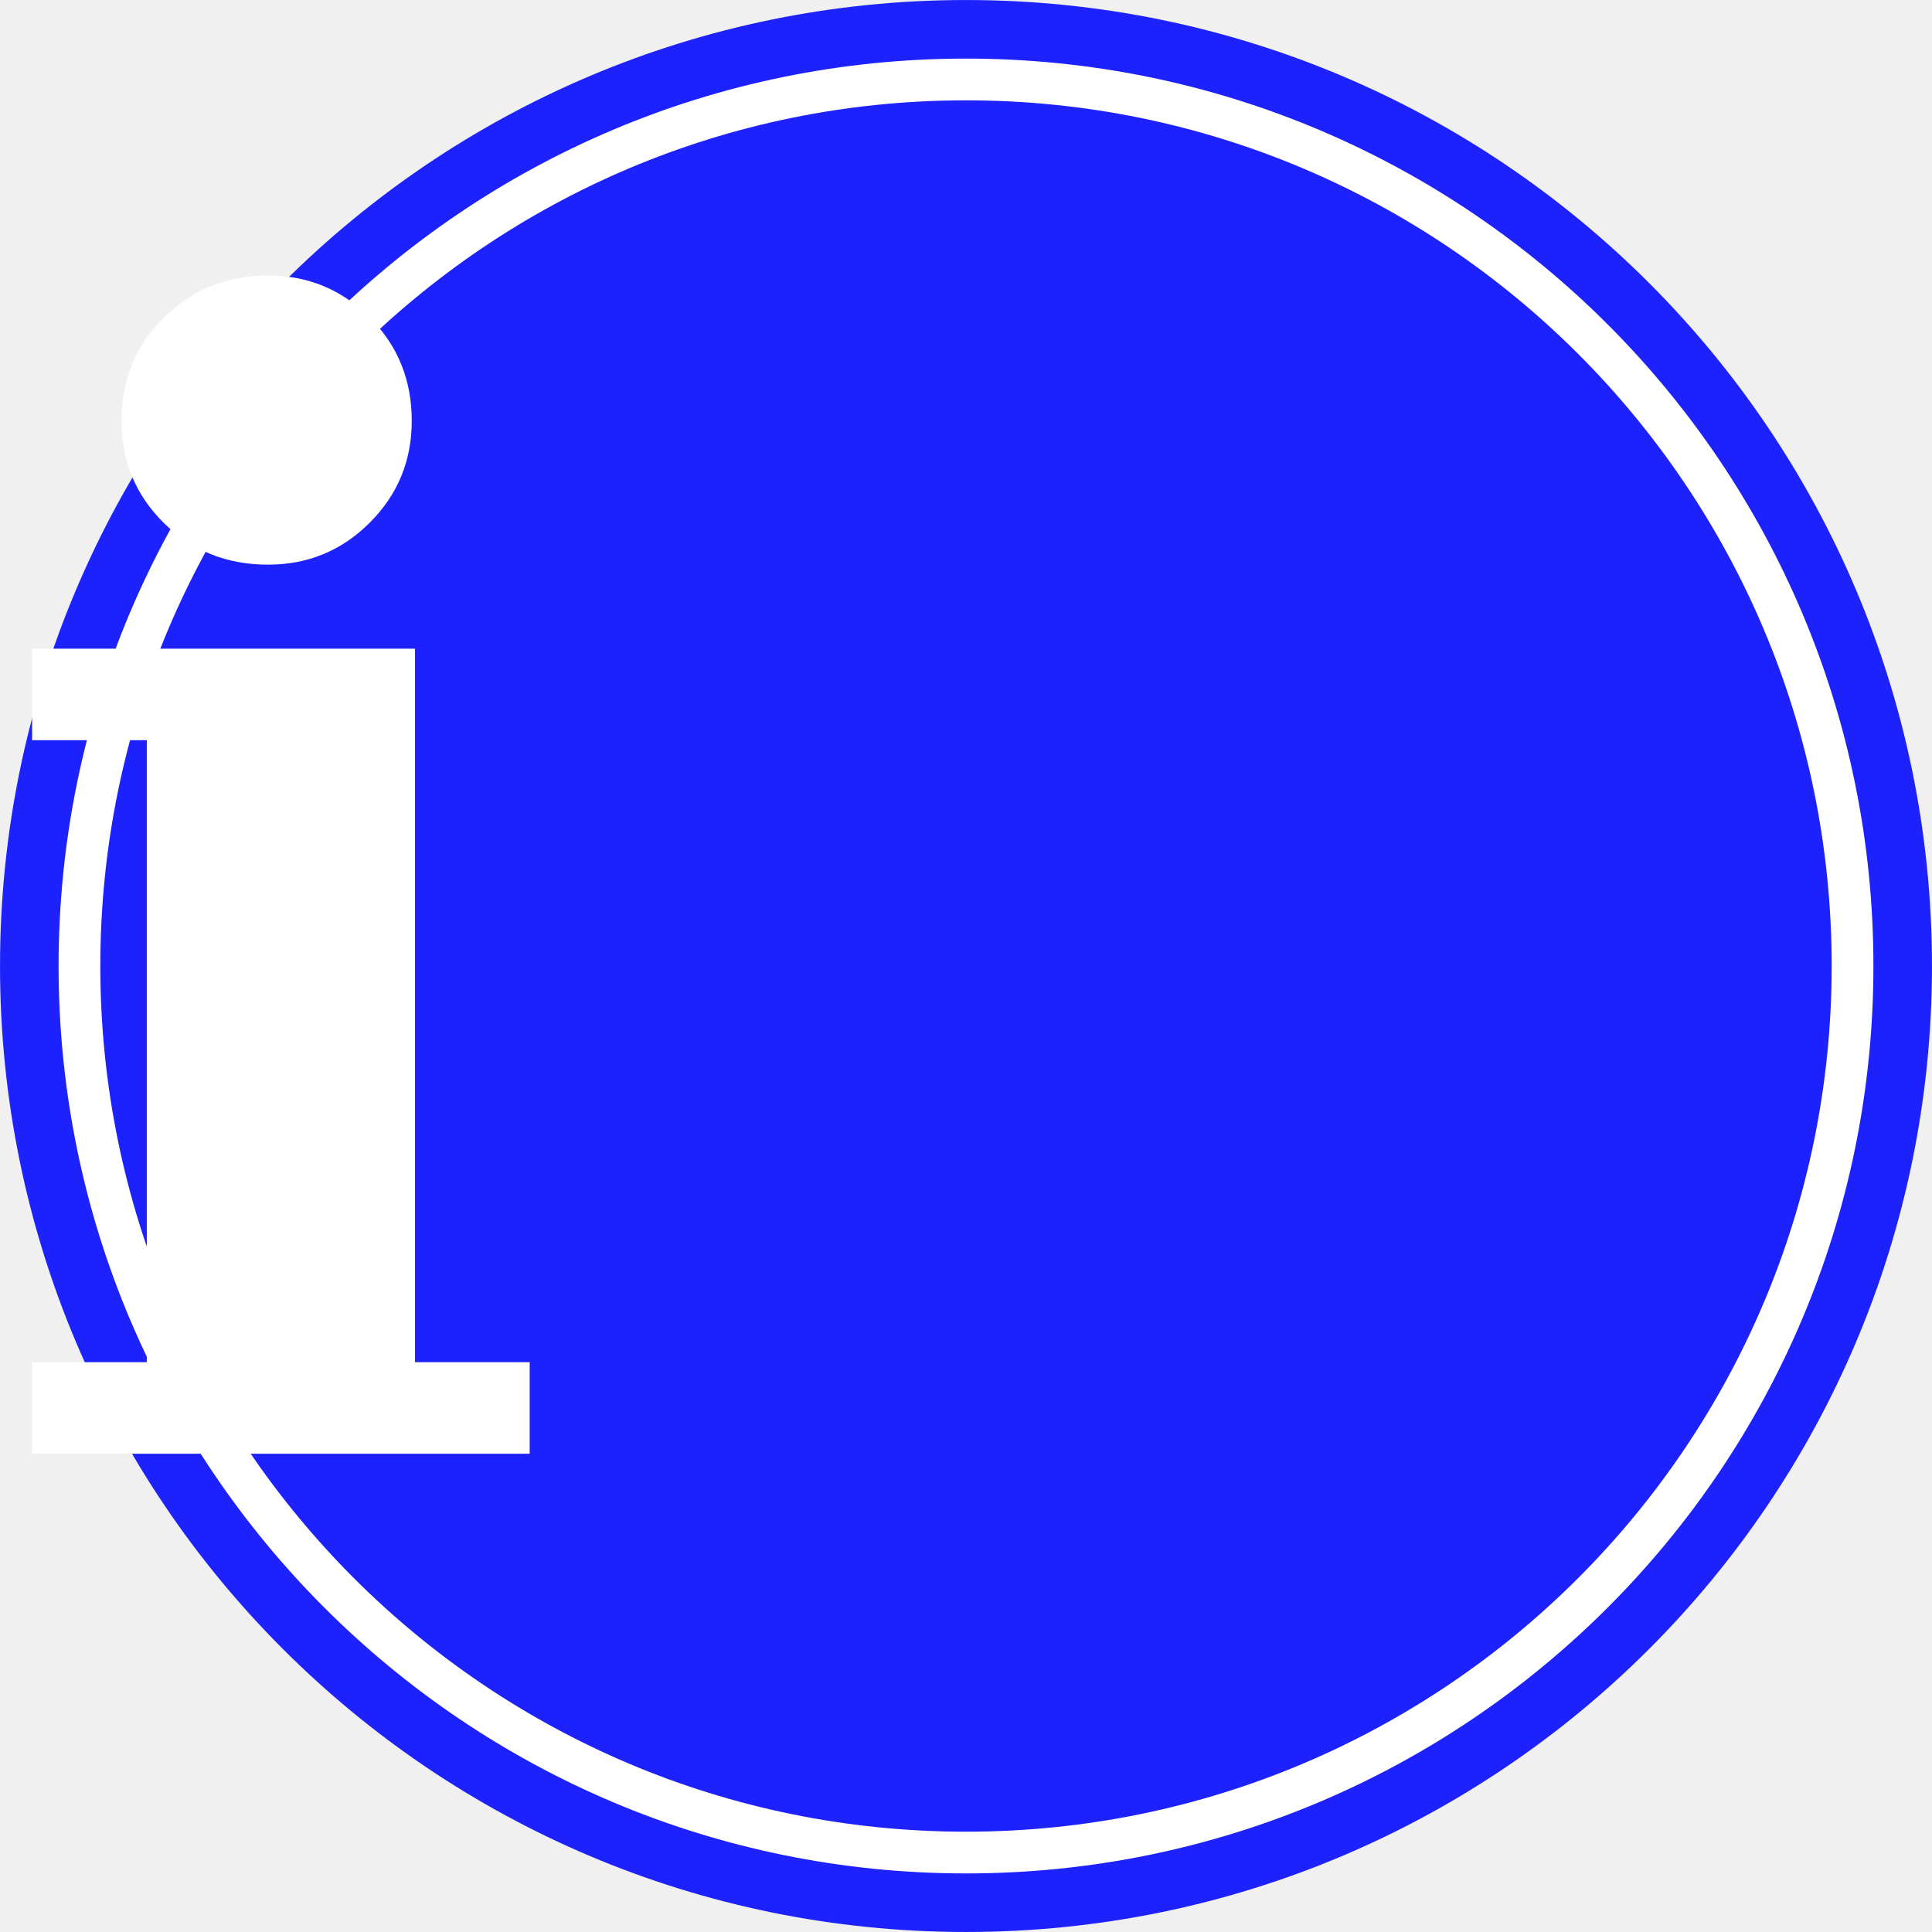
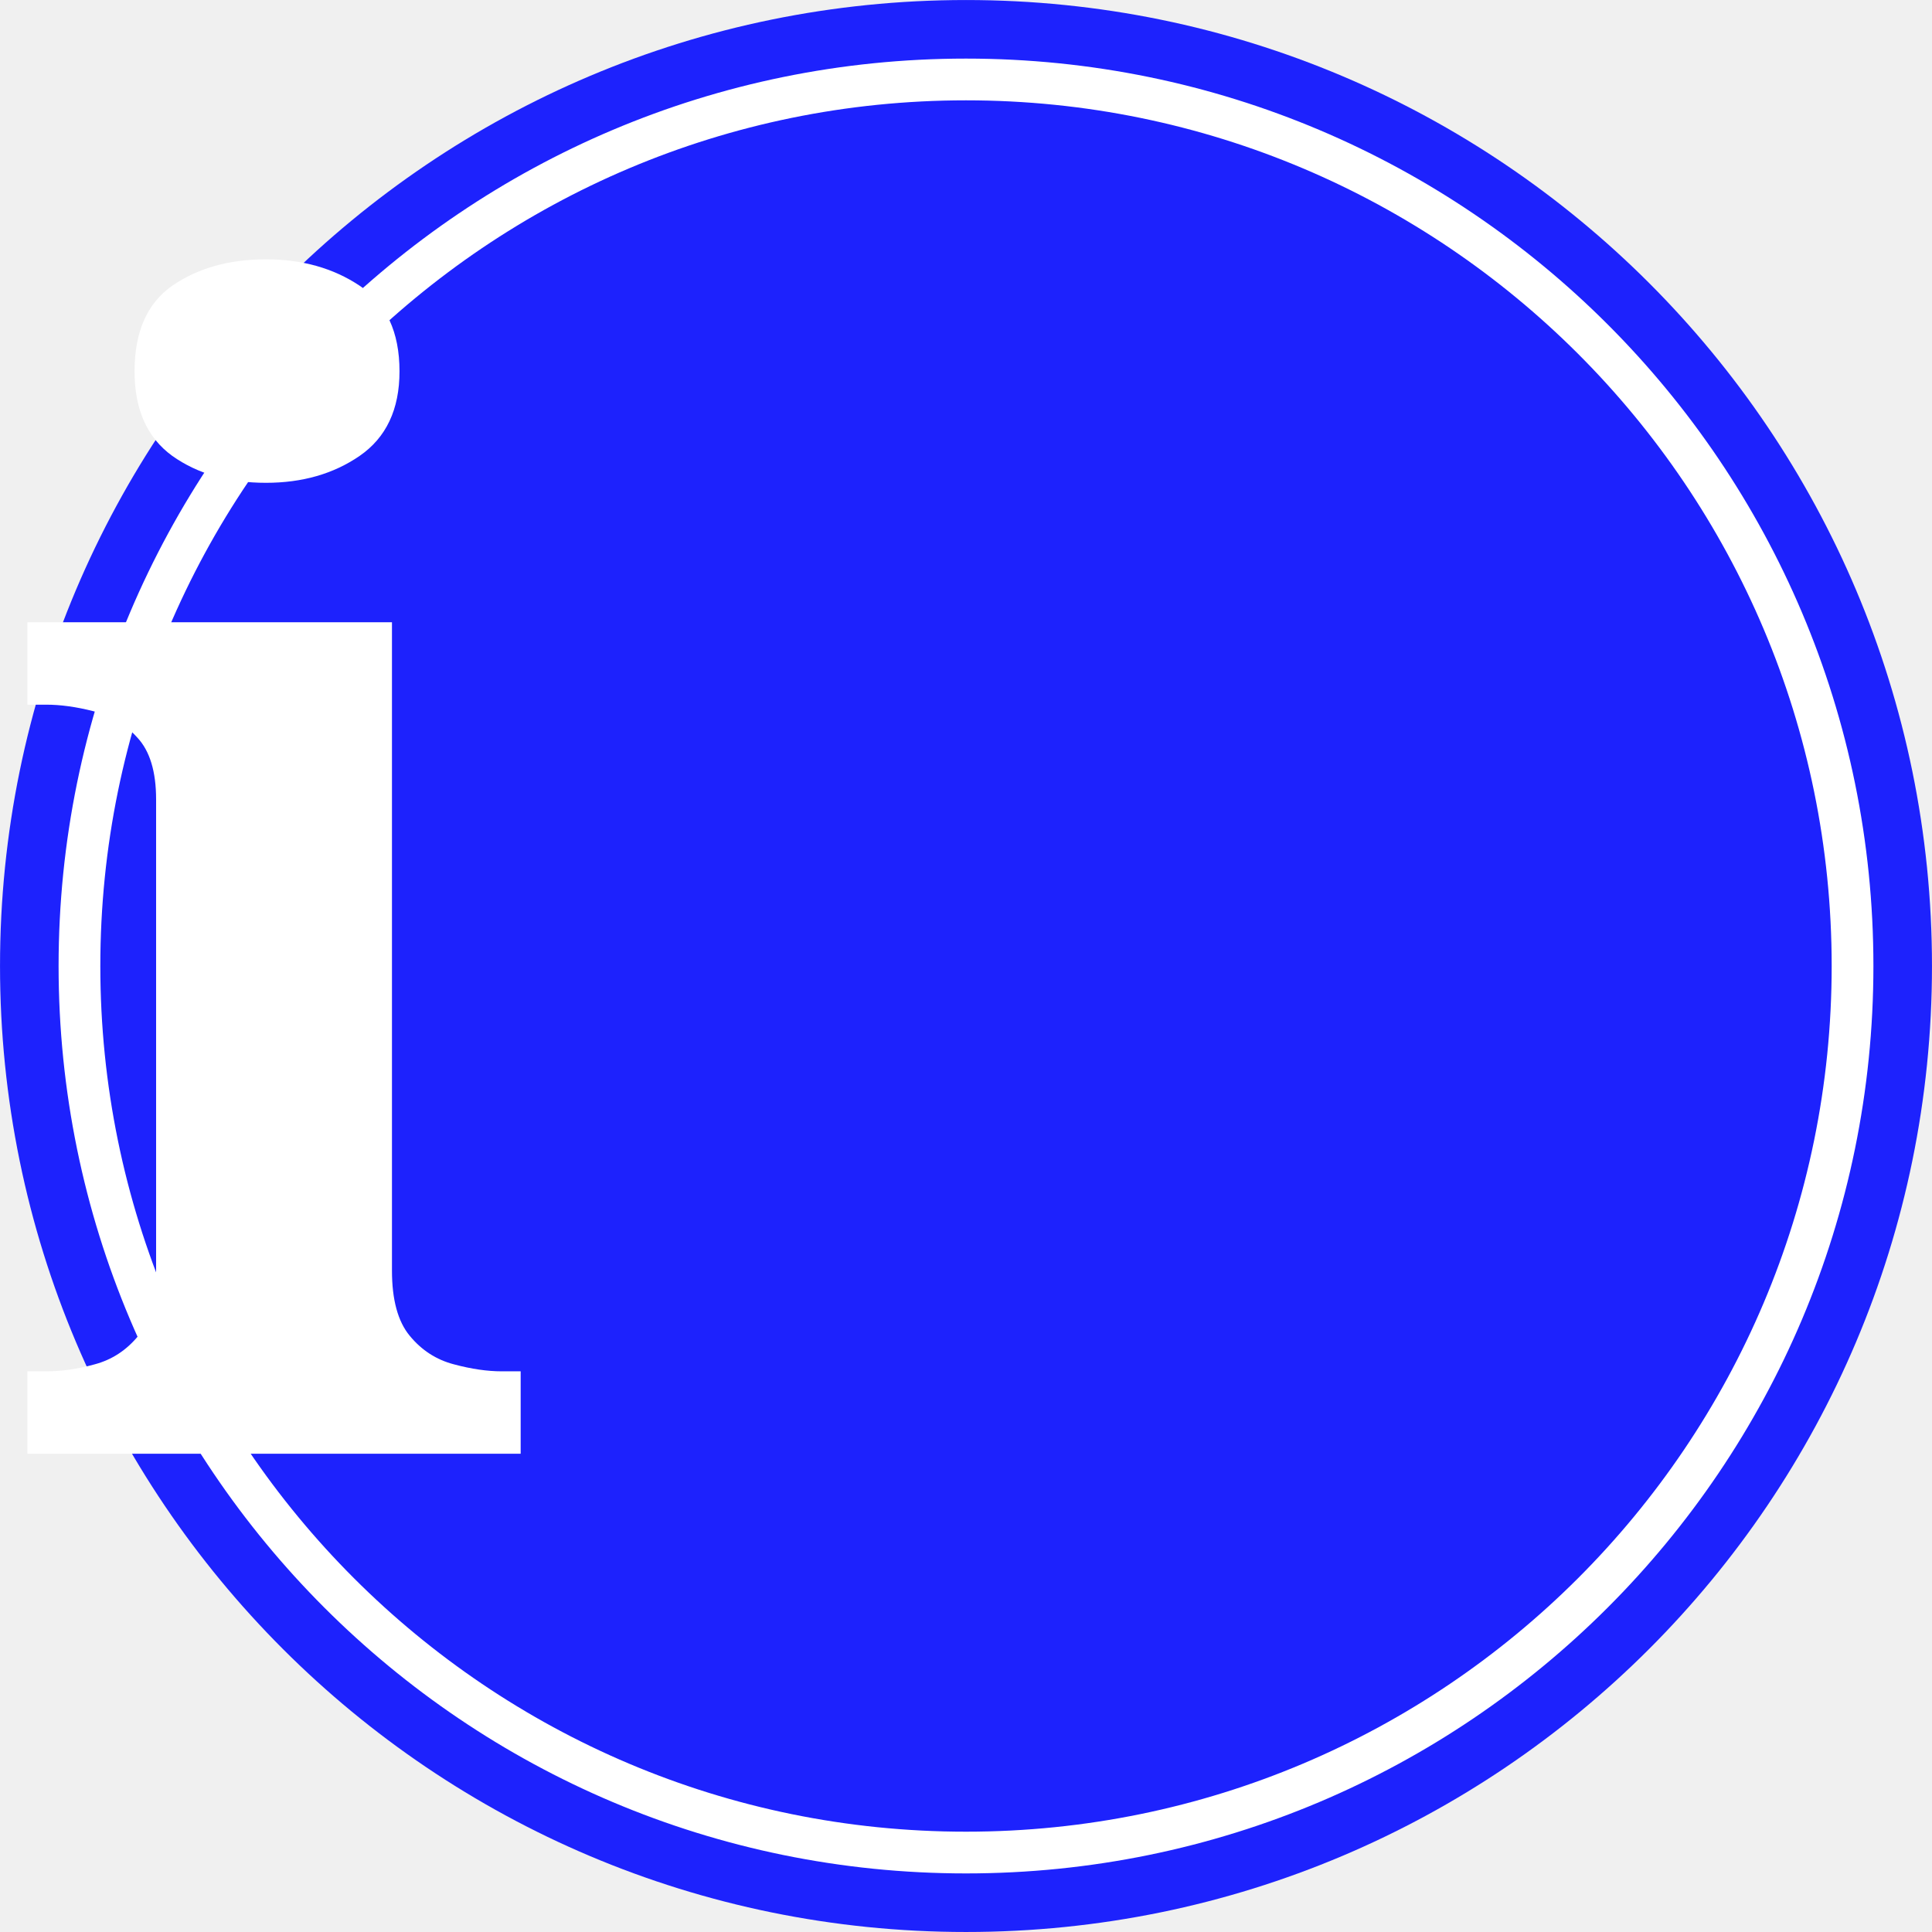
<svg xmlns="http://www.w3.org/2000/svg" width="56.059" height="56.059" viewBox="0 0 56.059 56.059" id="svg2" version="1.1">
  <defs id="defs4" />
  <g id="layer1" transform="translate(-3.970499,-996.3033)">
    <circle style="fill:#0006ff;fill-opacity:0.877;stroke:none;stroke-width:5.024;stroke-linecap:butt;stroke-linejoin:round;stroke-miterlimit:4;stroke-dasharray:none;stroke-dashoffset:0;stroke-opacity:1" id="path3342" cy="1024.333" cx="32" r="28.029" />
    <text xml:space="preserve" style="font-style:normal;font-weight:normal;font-size:30px;line-height:125%;font-family:Sans;-inkscape-font-specification:Sans;letter-spacing:0px;word-spacing:0px;fill:#000000;fill-opacity:1;stroke:none;stroke-width:1px;stroke-linecap:butt;stroke-linejoin:miter;stroke-opacity:1" x="31.419" y="1038.485" id="text4146">
-       <tspan id="tspan4148" x="31.419" y="1038.485" style="font-style:normal;font-variant:normal;font-weight:600;font-stretch:normal;font-size:45px;font-family:'Linux Libertine O', 'Bitstream Vera Serif', Serif;-inkscape-font-specification:'Linux Libertine O Semi-Bold';text-align:center;text-anchor:middle;fill:#ffffff">i</tspan>
+       <tspan id="tspan4148" x="31.419" y="1038.485" style="font-style:normal;font-variant:normal;font-weight:600;font-stretch:normal;font-size:45px;font-family:'Linux Libertine O', Serif;-inkscape-font-specification:'Linux Libertine O Semi-Bold';text-align:center;text-anchor:middle;fill:#ffffff">i</tspan>
    </text>
    <circle style="fill:none;fill-opacity:1;stroke:#ffffff;stroke-width:1.211;stroke-linecap:butt;stroke-linejoin:round;stroke-miterlimit:4;stroke-dasharray:none;stroke-dashoffset:0;stroke-opacity:1" id="path3342-8" cy="1024.333" cx="32" r="25.724" />
  </g>
</svg>
